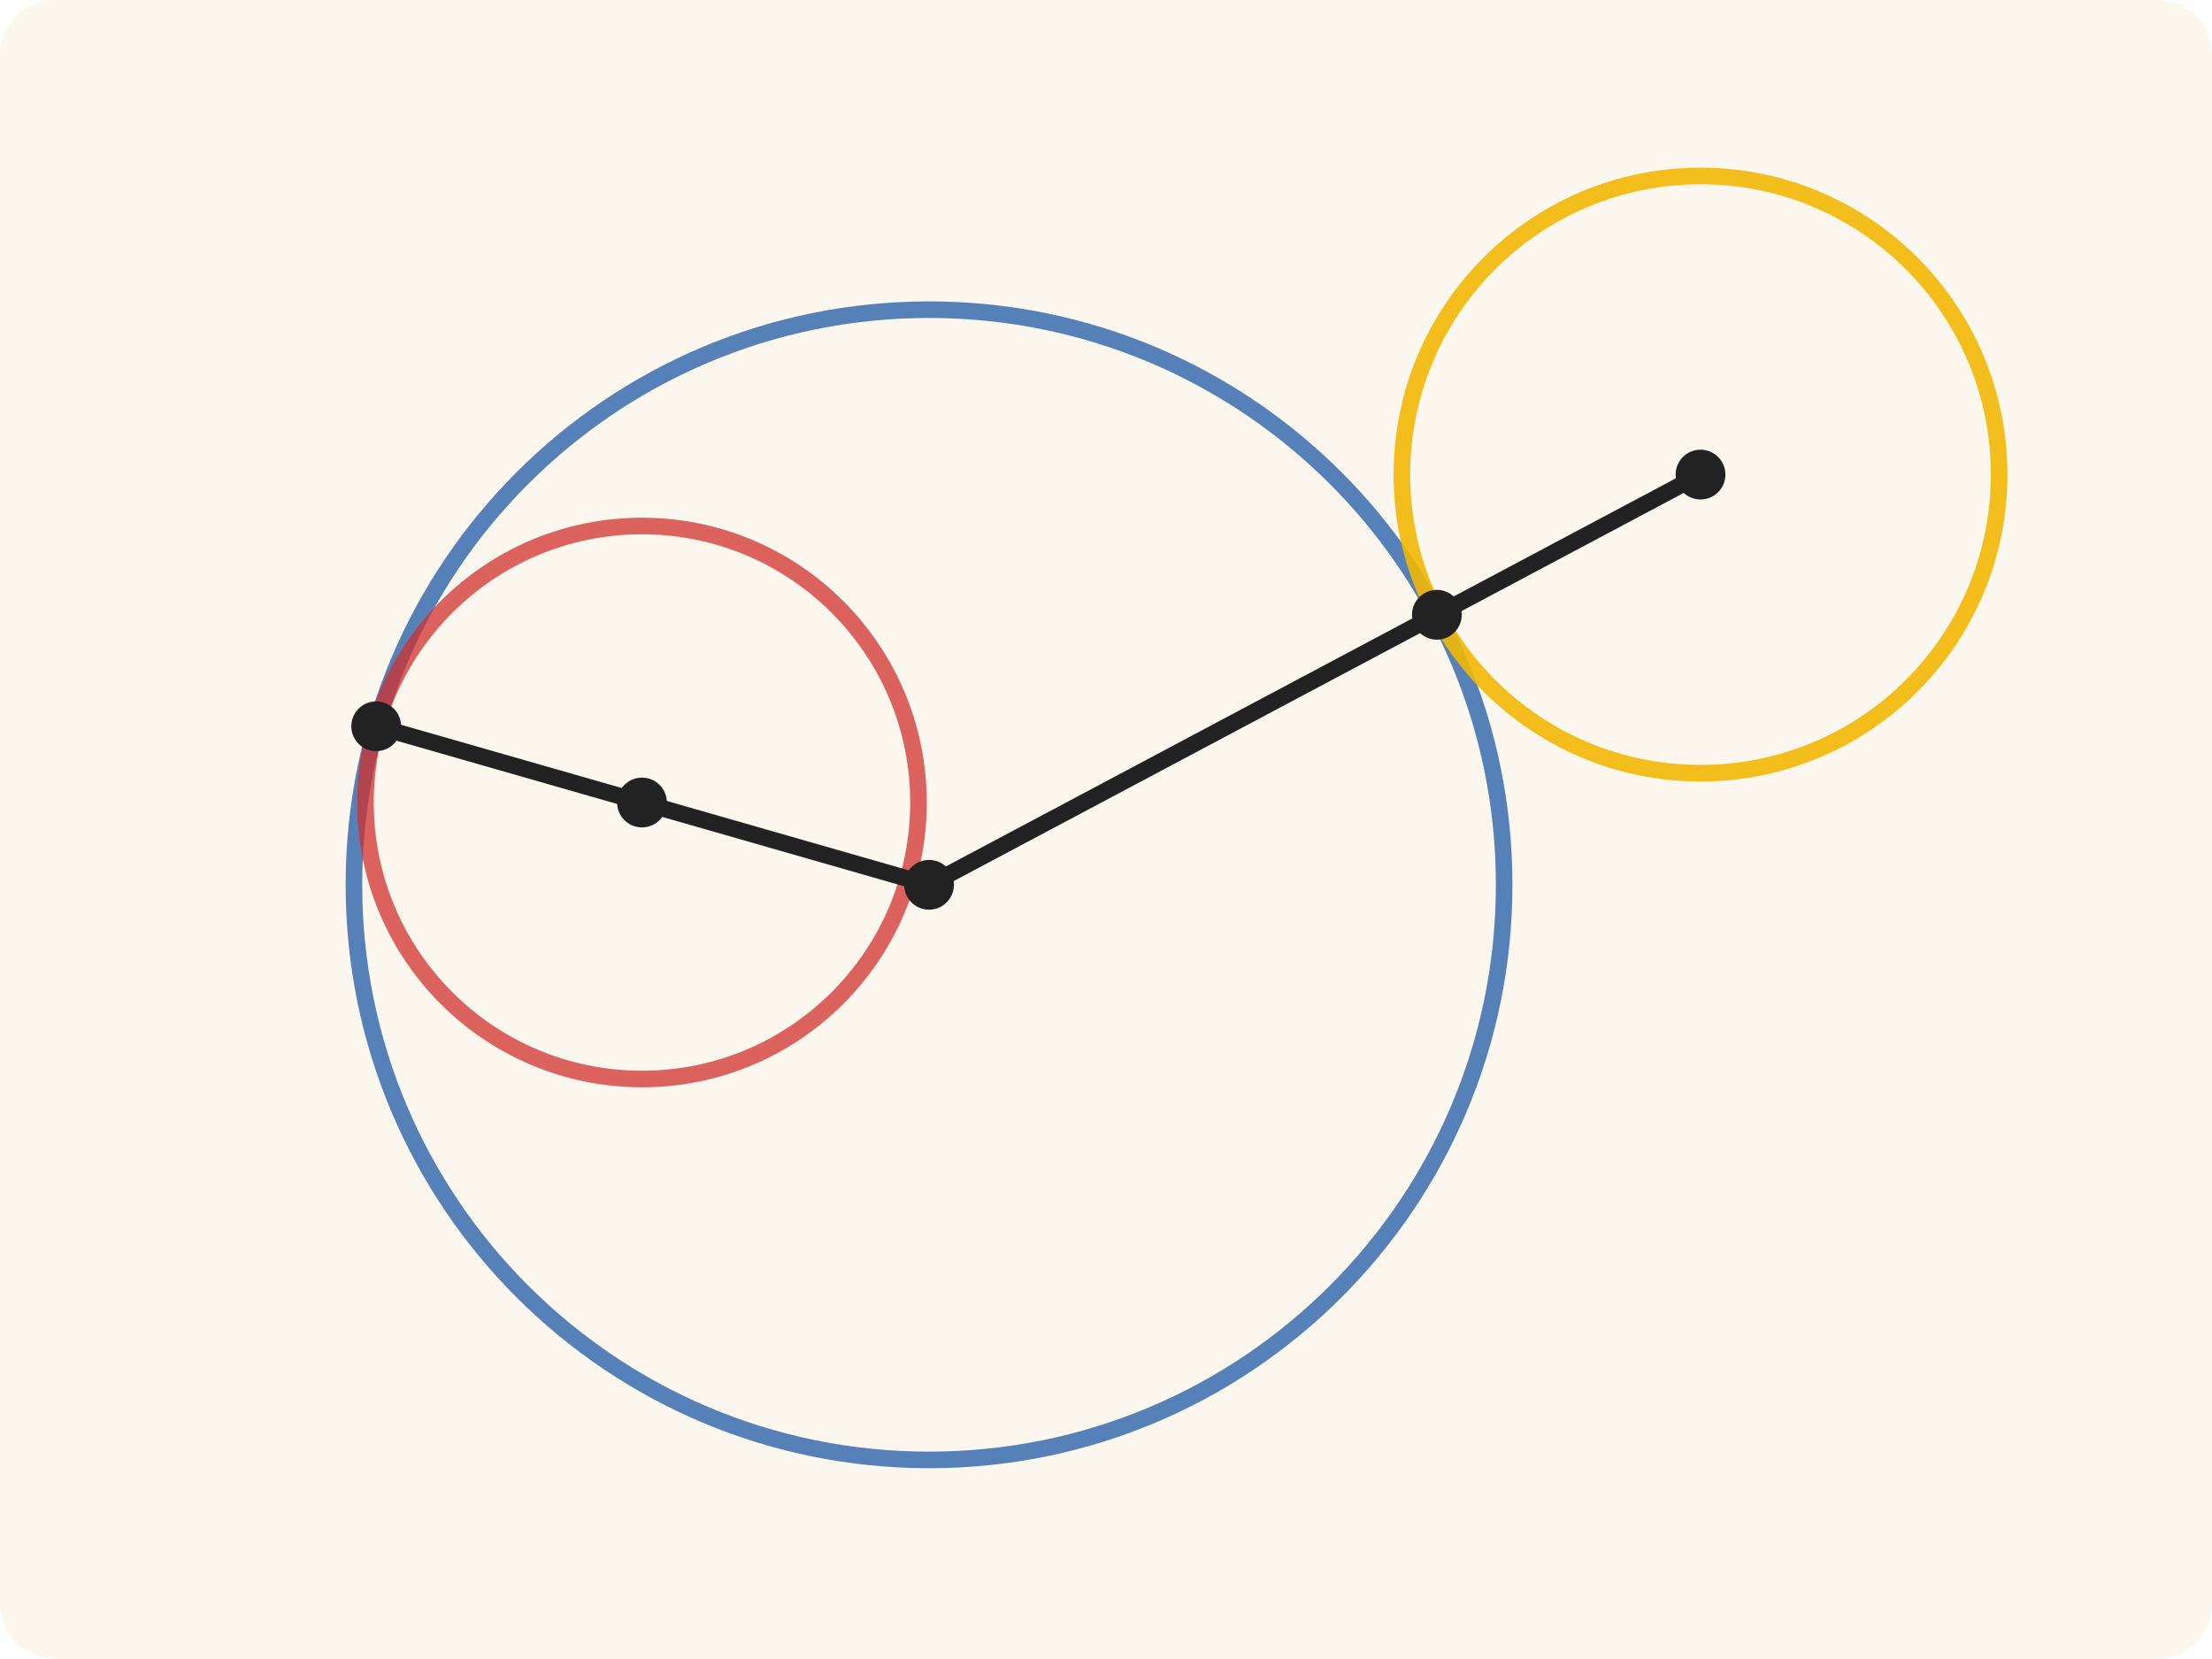
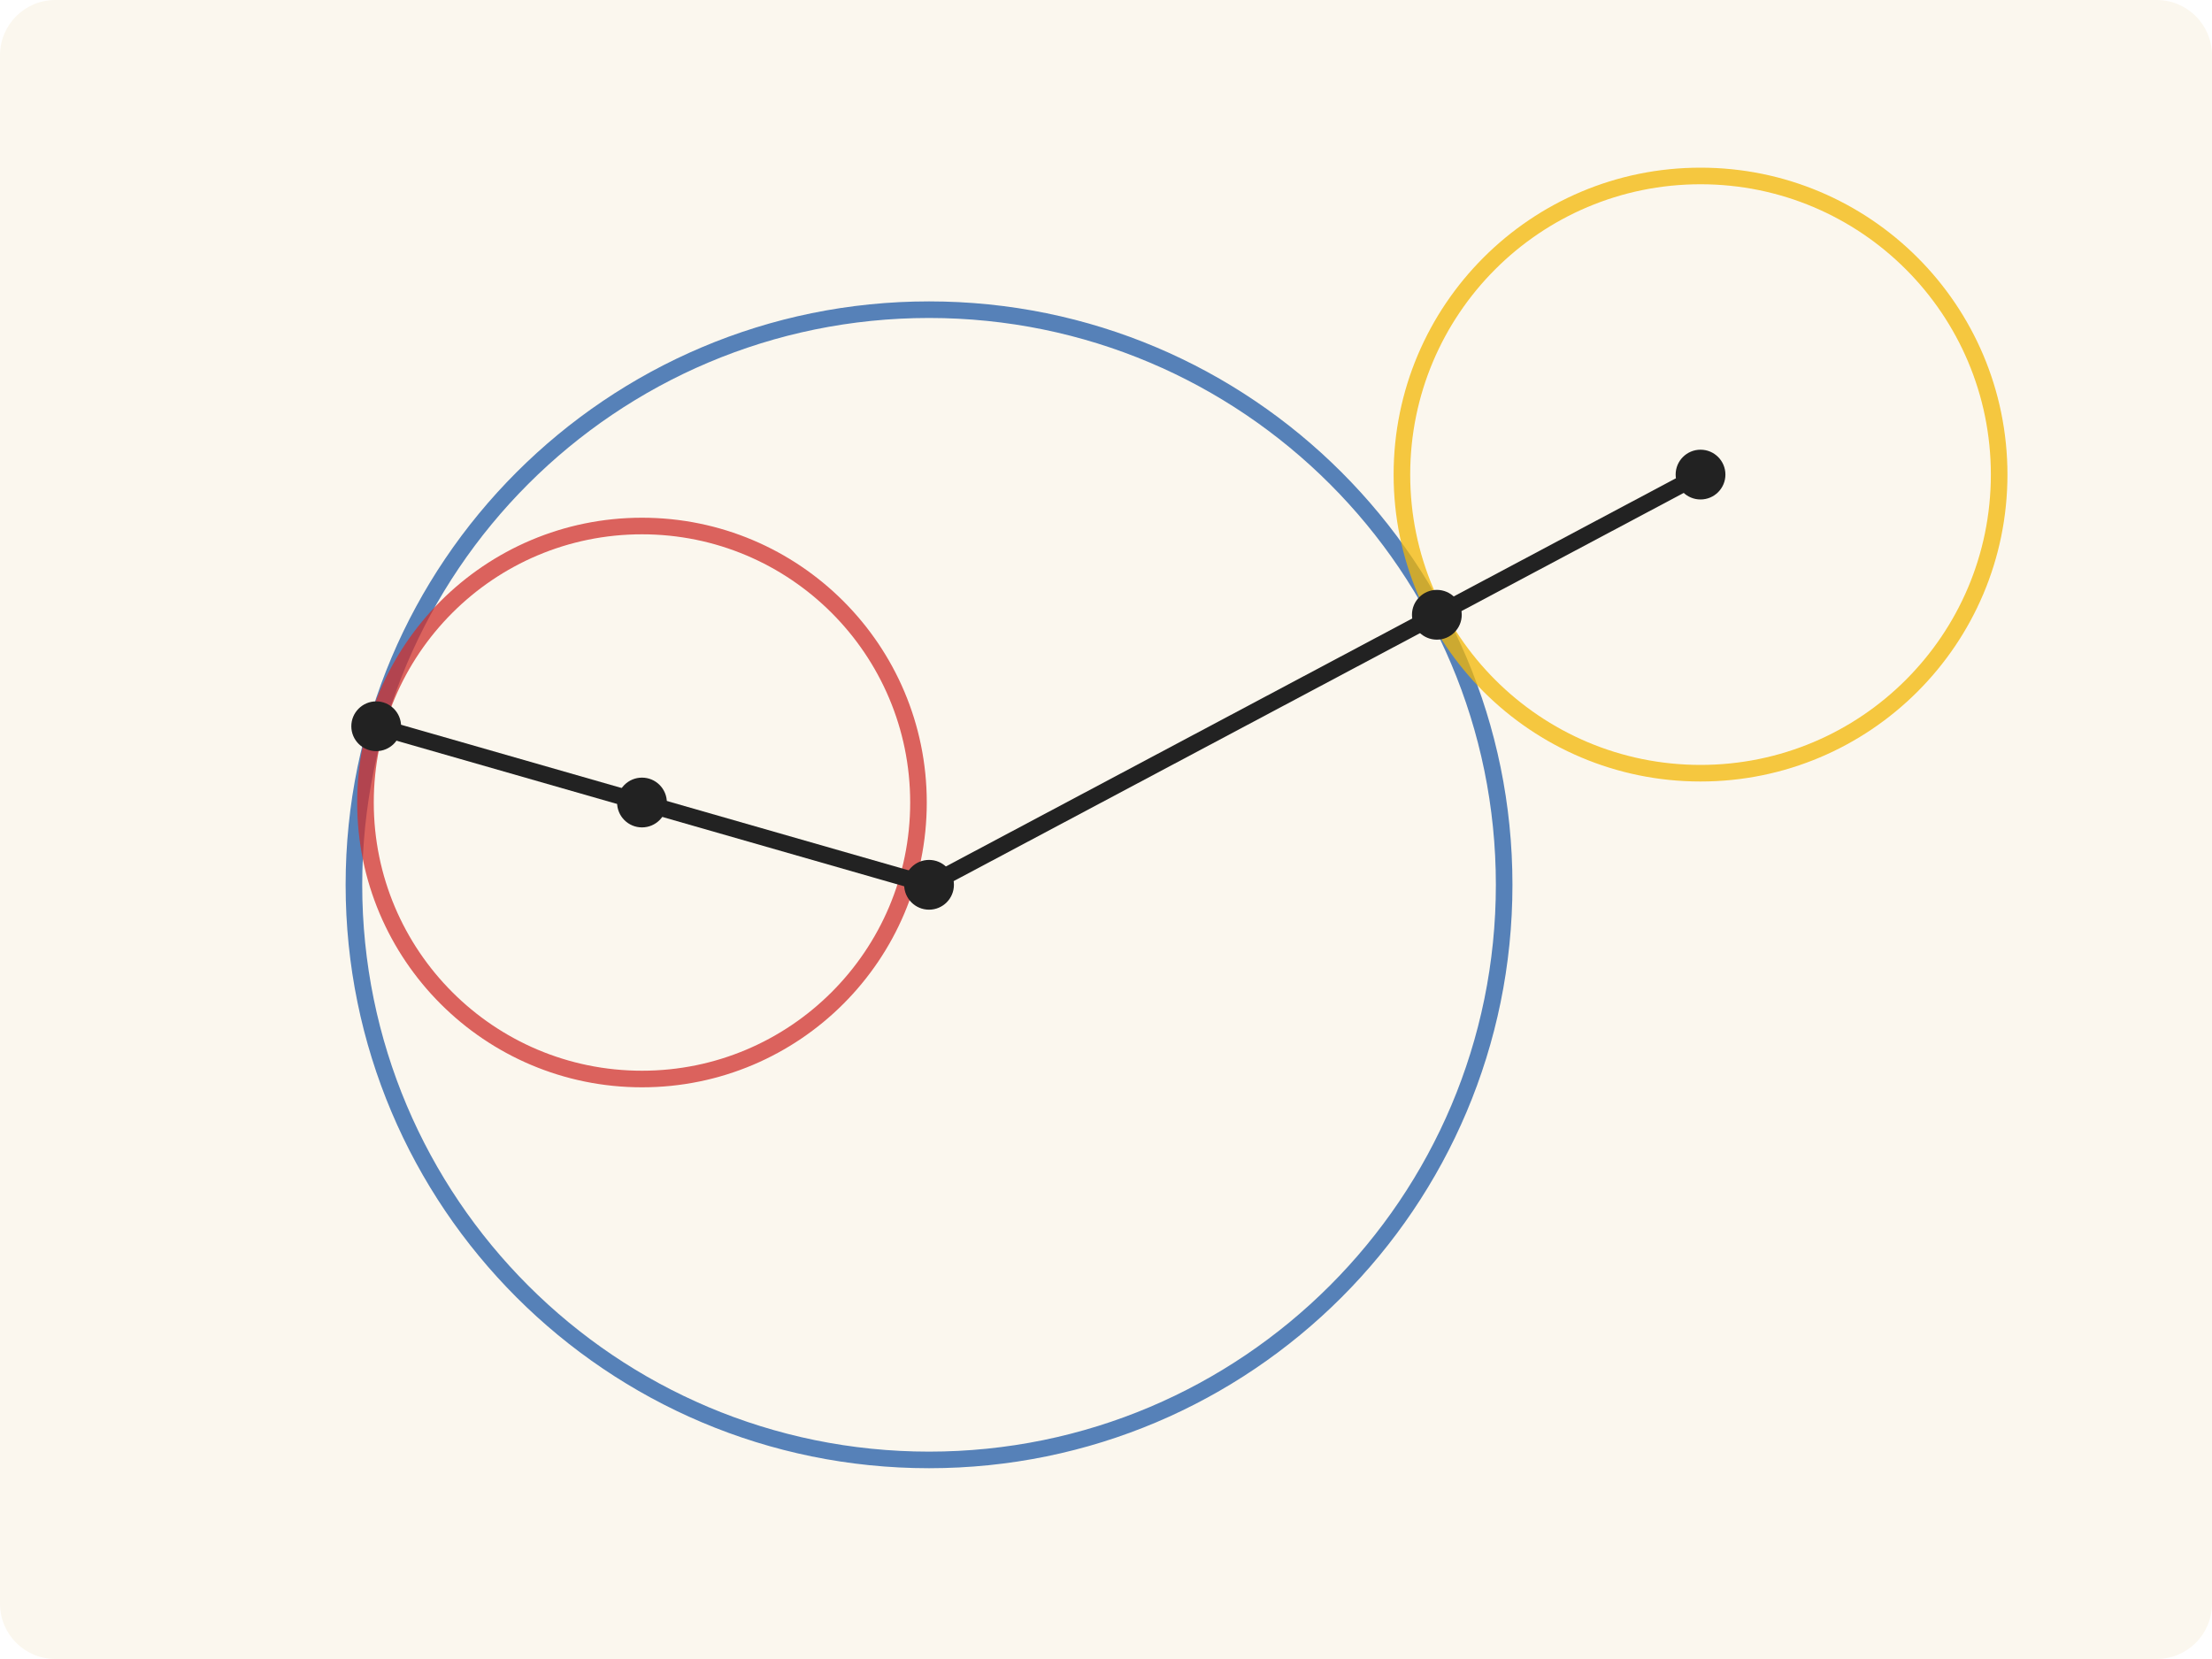
<svg xmlns="http://www.w3.org/2000/svg" viewBox="0 0 400 300" font-family="Georgia, 'Times New Roman', serif">
  <rect x="0" y="0" width="400" height="300" rx="10" fill="#fbf7ee" />
  <circle cx="168.00" cy="160.00" r="104.00" fill="none" stroke="#1f5aa6" stroke-width="3" stroke-opacity="0.75" />
  <circle cx="116.09" cy="145.12" r="50.00" fill="none" stroke="#d0312d" stroke-width="3" stroke-opacity="0.75" />
-   <circle cx="307.51" cy="85.82" r="54.00" fill="none" stroke="#f2b705" stroke-width="3" stroke-opacity="0.9" />
+   <circle cx="307.51" cy="85.82" r="54.00" fill="none" stroke="#f2b705" stroke-width="3" stroke-opacity="0.75" />
  <line x1="168.00" y1="160.00" x2="68.03" y2="131.33" stroke="#222222" stroke-width="3" stroke-linecap="round" />
  <line x1="168.00" y1="160.00" x2="307.51" y2="85.82" stroke="#222222" stroke-width="3" stroke-linecap="round" />
  <circle cx="168.00" cy="160.00" r="4.5" fill="#222222" />
  <circle cx="116.09" cy="145.12" r="4.5" fill="#222222" />
  <circle cx="307.51" cy="85.82" r="4.5" fill="#222222" />
  <circle cx="68.03" cy="131.33" r="4.5" fill="#222222" />
  <circle cx="259.83" cy="111.17" r="4.5" fill="#222222" />
</svg>
